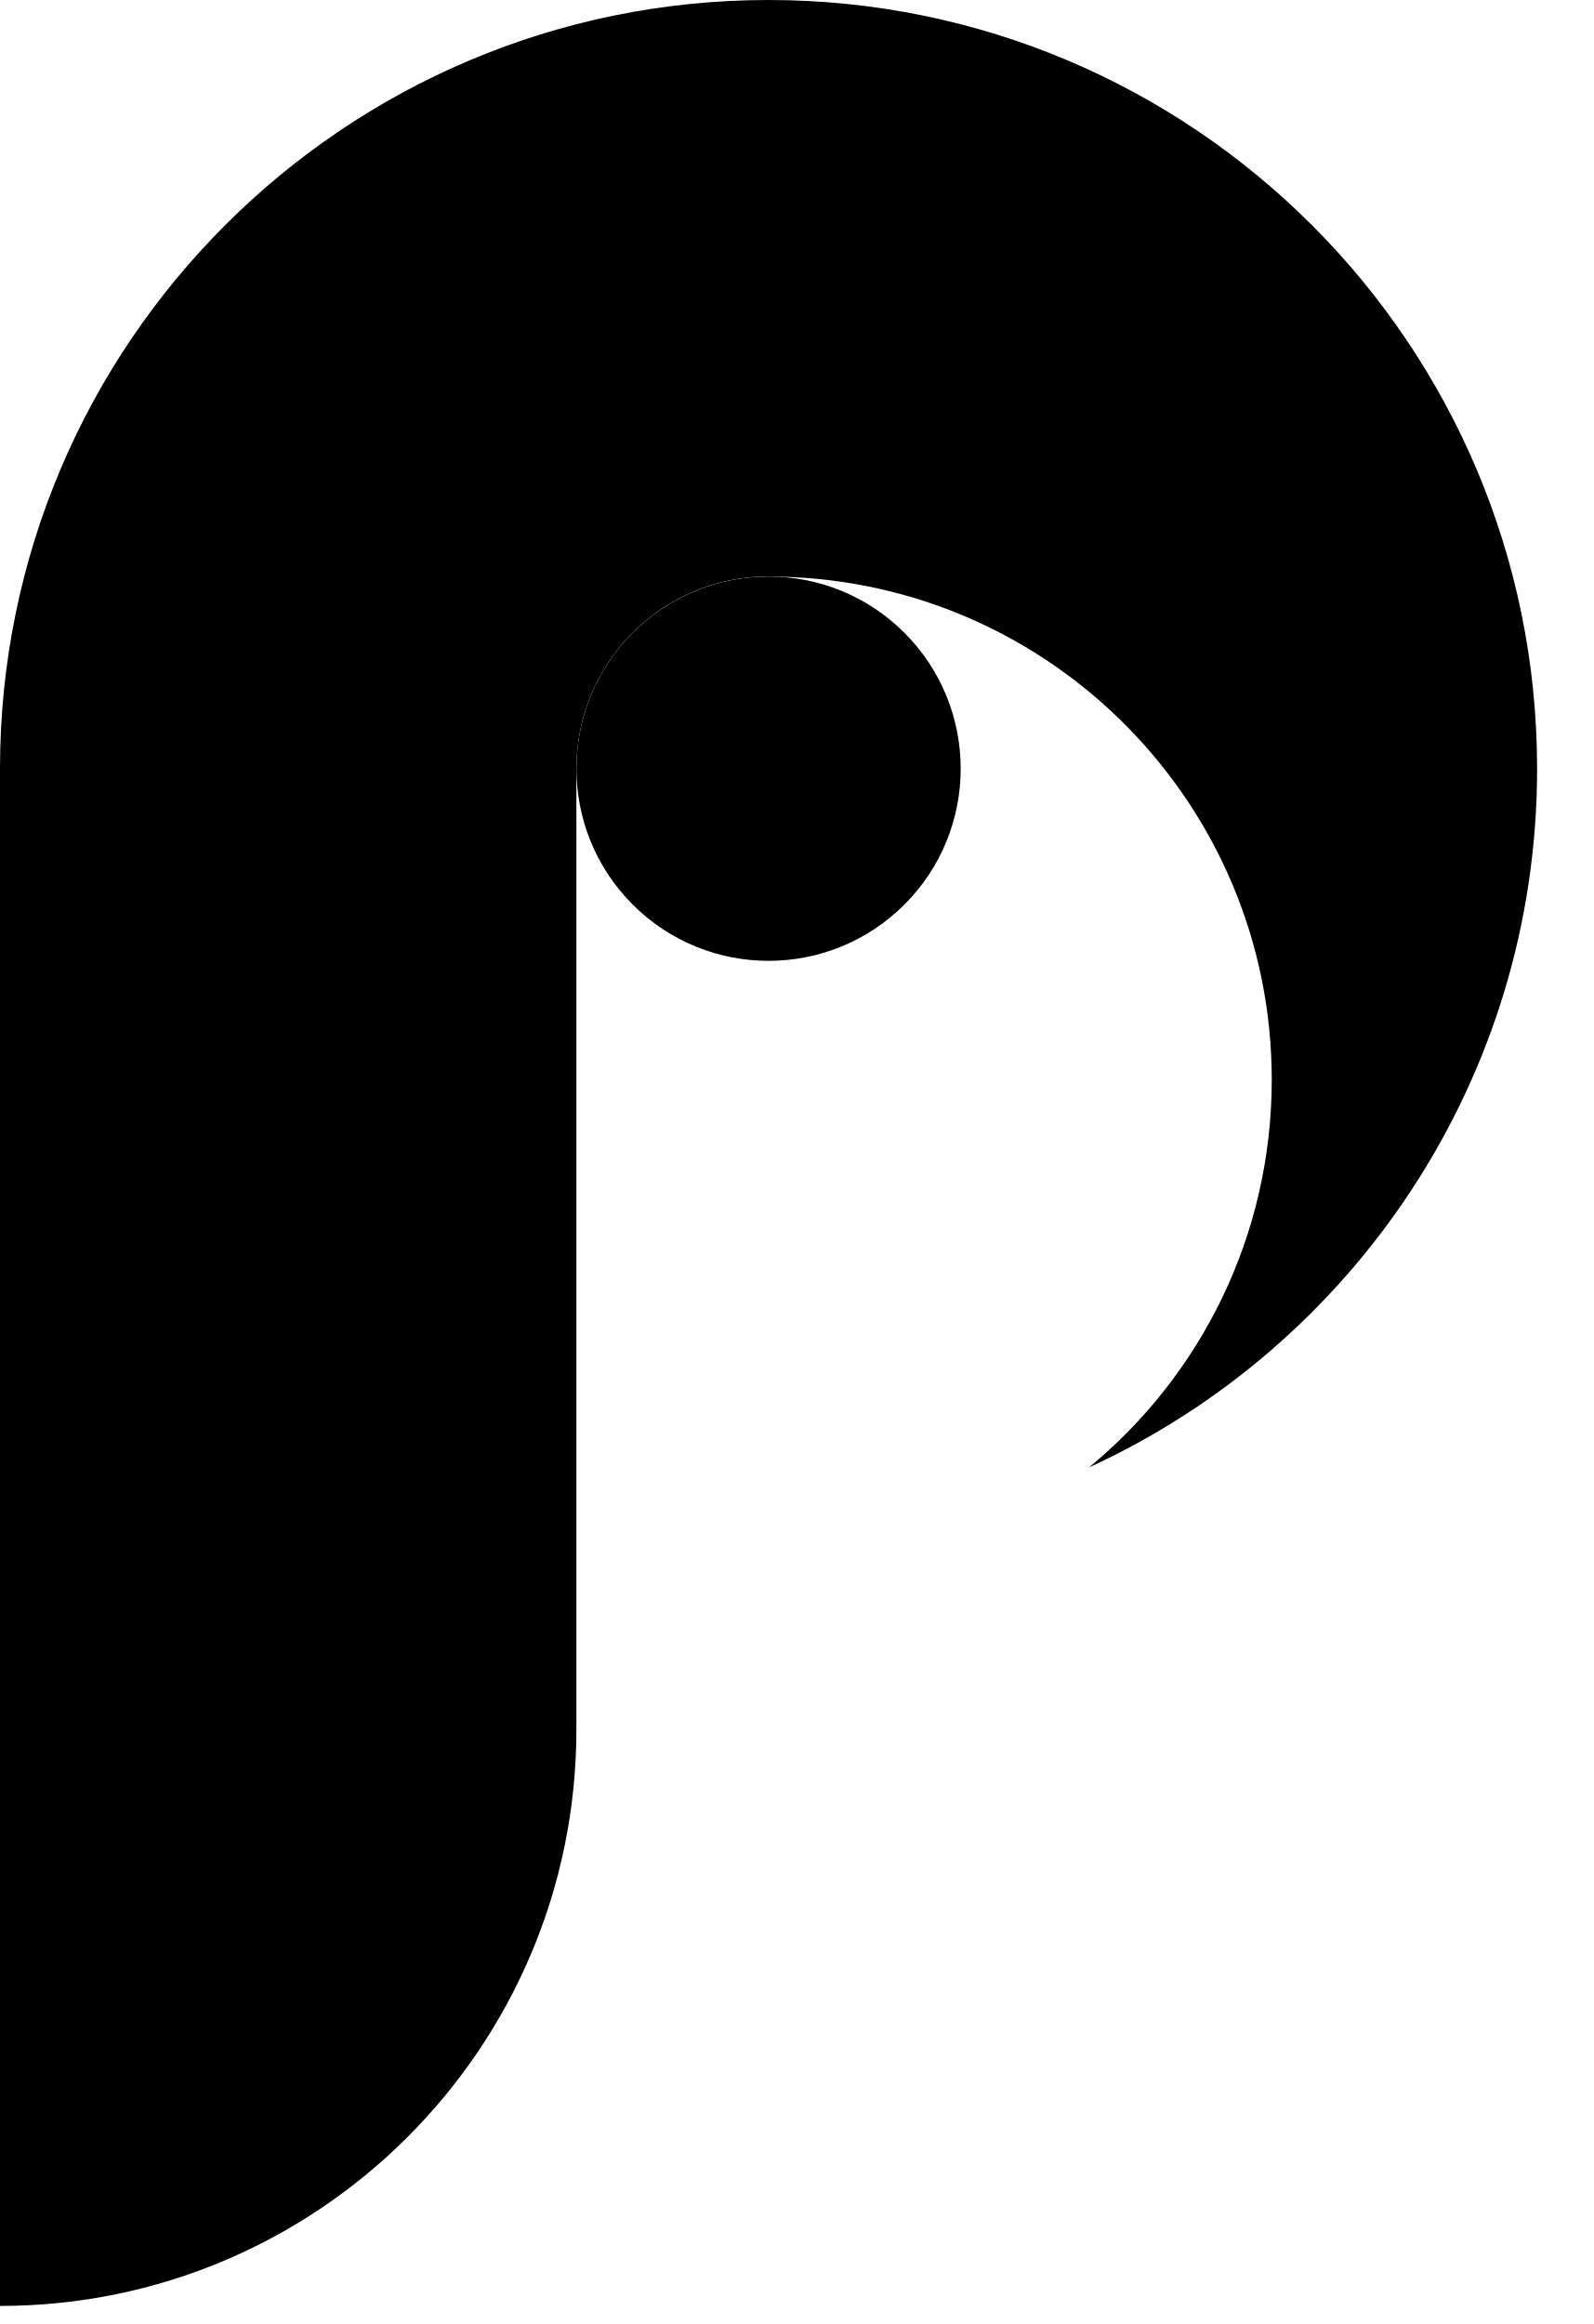
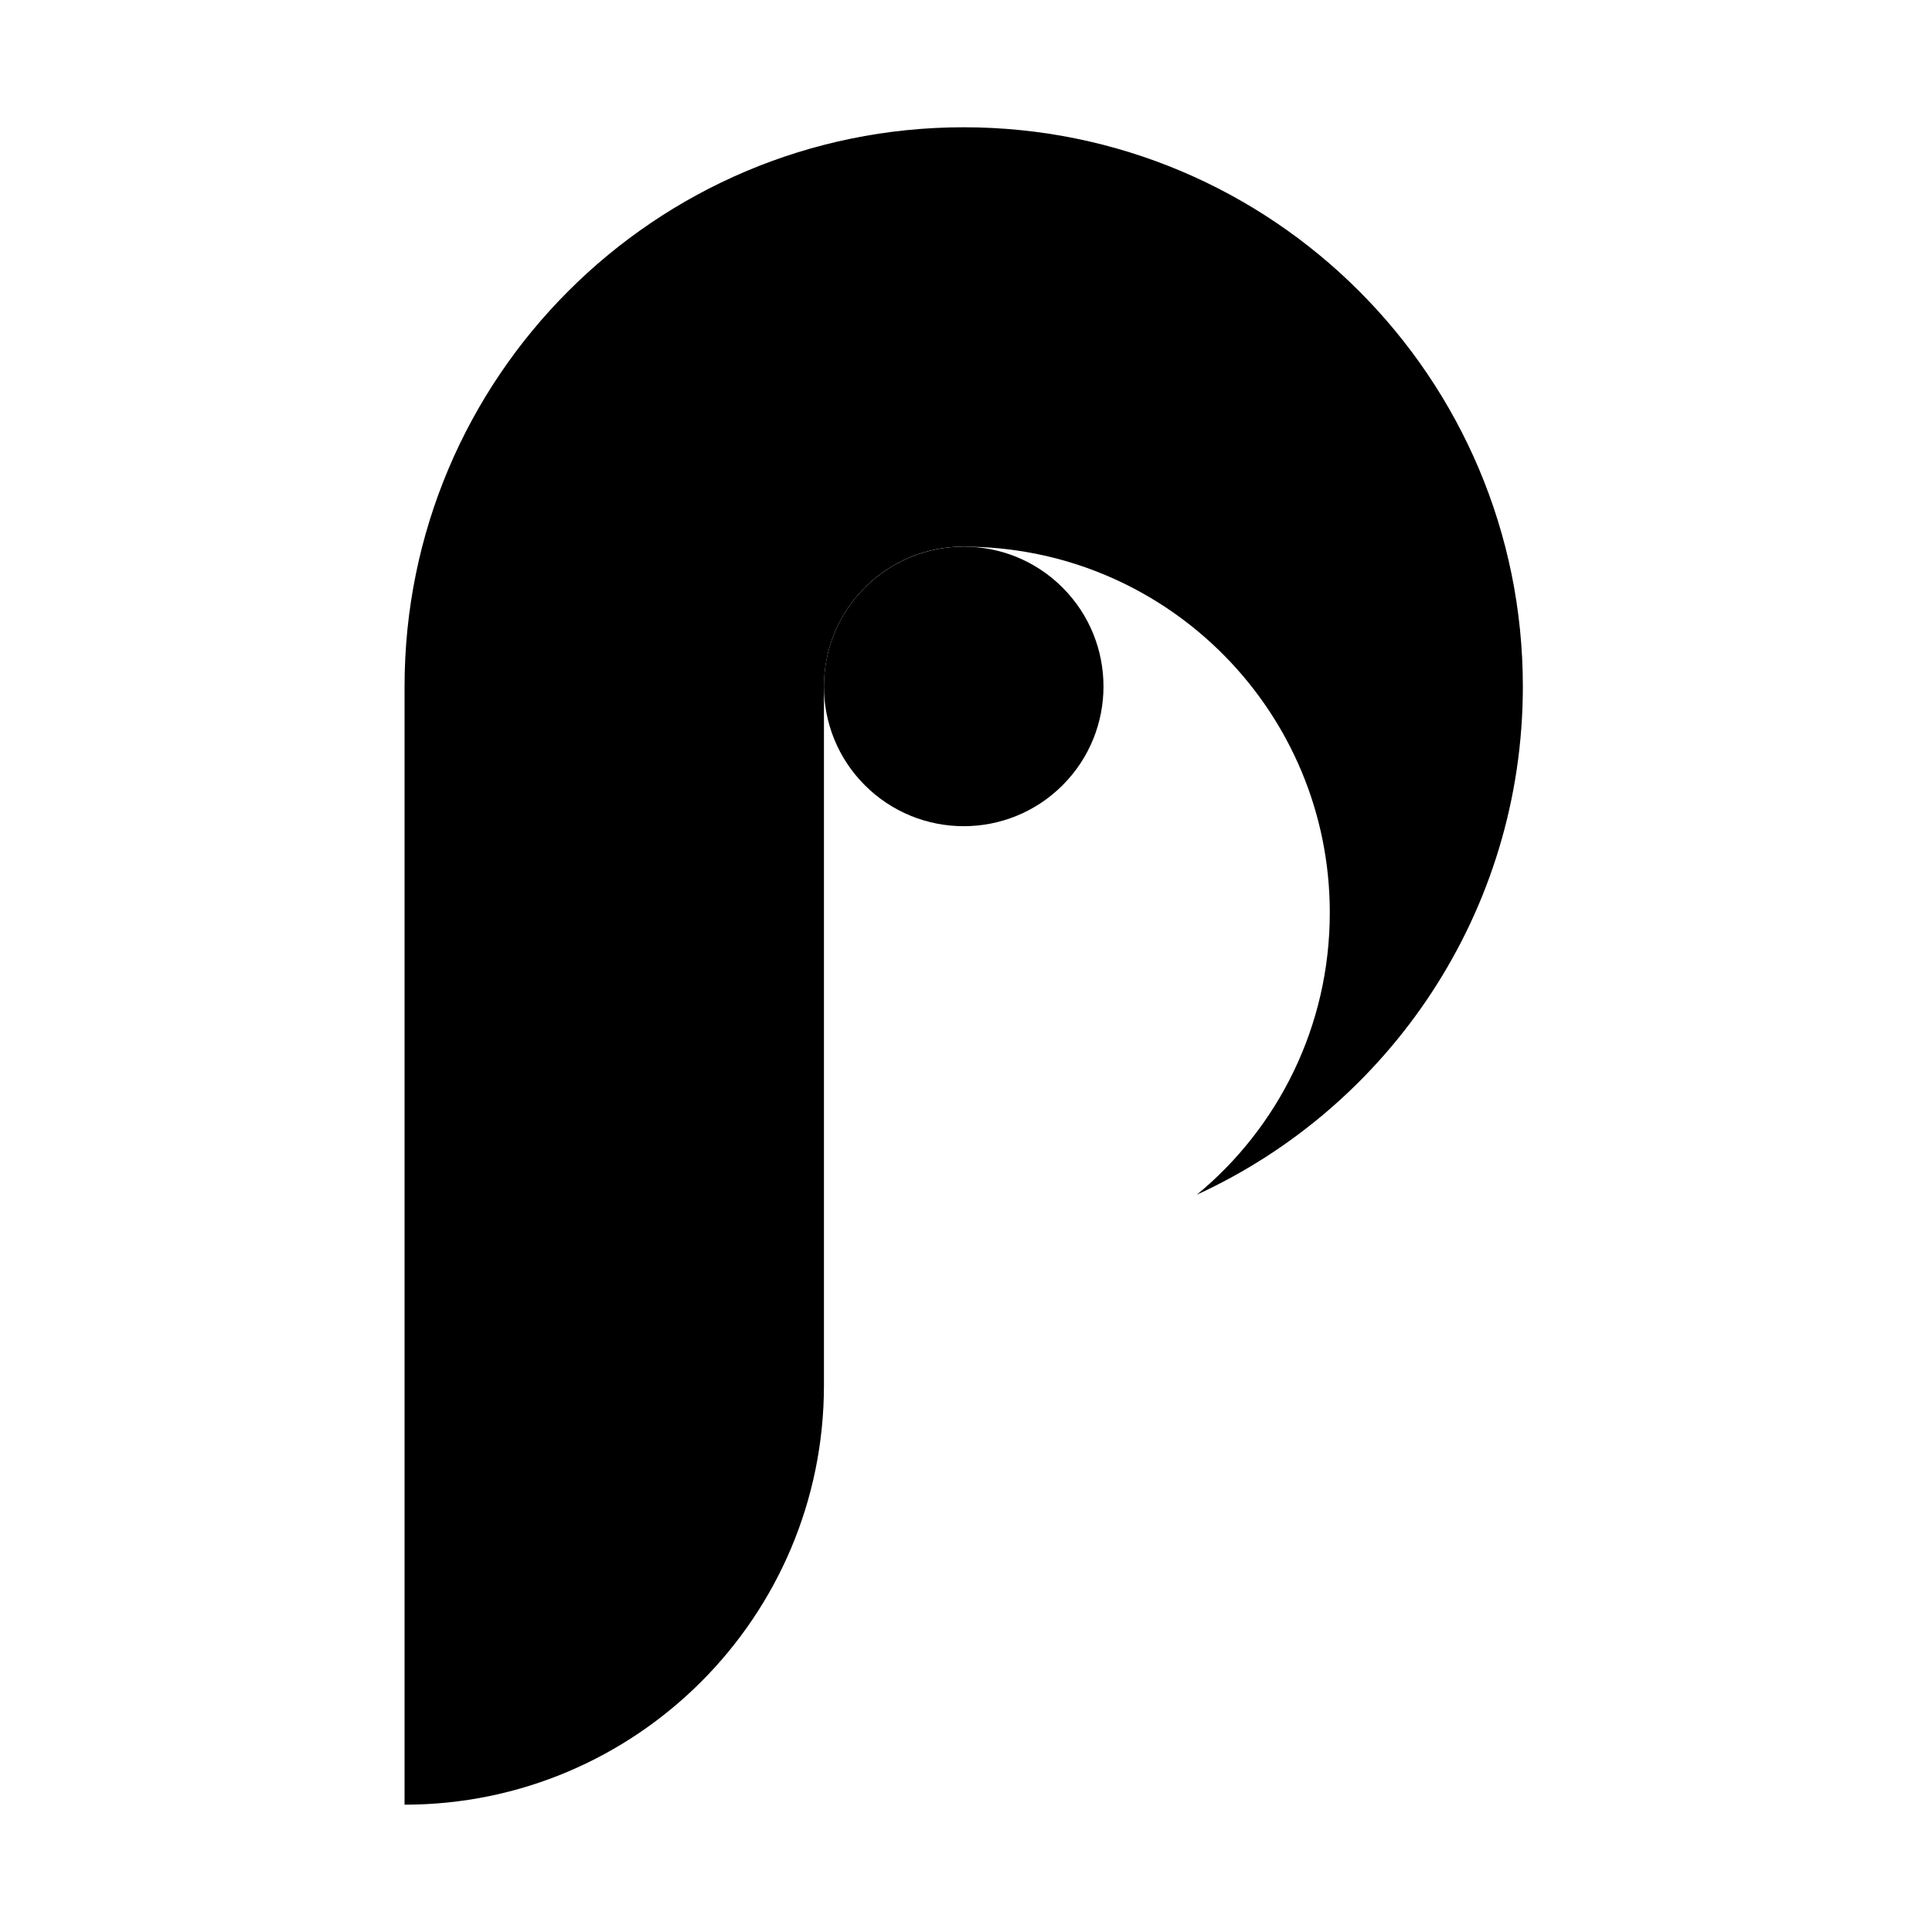
- <svg xmlns="http://www.w3.org/2000/svg" width="24" height="35" viewBox="0 0 24 35" fill="none">
-   <path d="M23.153 11.576C23.153 16.247 20.386 20.273 16.403 22.1C18.085 20.714 19.156 18.613 19.156 16.261C19.156 12.129 15.849 8.769 11.736 8.685C11.681 8.681 11.631 8.681 11.576 8.681C11.522 8.681 11.472 8.681 11.417 8.685C9.891 8.768 8.682 10.031 8.682 11.575V26.046C8.682 30.84 4.793 34.728 0 34.728V11.576C0 5.184 5.184 0 11.576 0C17.969 0 23.153 5.184 23.153 11.576Z" fill="black" />
-   <path d="M13.623 13.623C14.753 12.493 14.753 10.66 13.623 9.53C12.492 8.4 10.66 8.4 9.53 9.53C8.4 10.66 8.4 12.493 9.53 13.623C10.66 14.753 12.492 14.753 13.623 13.623Z" fill="black" />
+ <svg xmlns="http://www.w3.org/2000/svg" width="40" height="40" viewBox="0 0 40 40" fill="none">
+   <path d="M31.529 14.212C31.529 18.882 28.762 22.908 24.779 24.735C26.461 23.35 27.532 21.248 27.532 18.896C27.532 14.764 24.226 11.404 20.112 11.32C20.057 11.317 20.008 11.317 19.953 11.317C19.898 11.317 19.849 11.317 19.794 11.32C18.267 11.403 17.059 12.666 17.059 14.211V28.681C17.059 33.475 13.17 37.364 8.376 37.364V14.212C8.376 7.819 13.56 2.635 19.953 2.635C26.345 2.635 31.529 7.819 31.529 14.212Z" fill="black" />
+   <path d="M21.999 16.258C23.129 15.128 23.129 13.296 21.999 12.165C20.869 11.035 19.037 11.035 17.906 12.165C16.776 13.296 16.776 15.128 17.906 16.258C19.037 17.388 20.869 17.388 21.999 16.258Z" fill="black" />
</svg>
